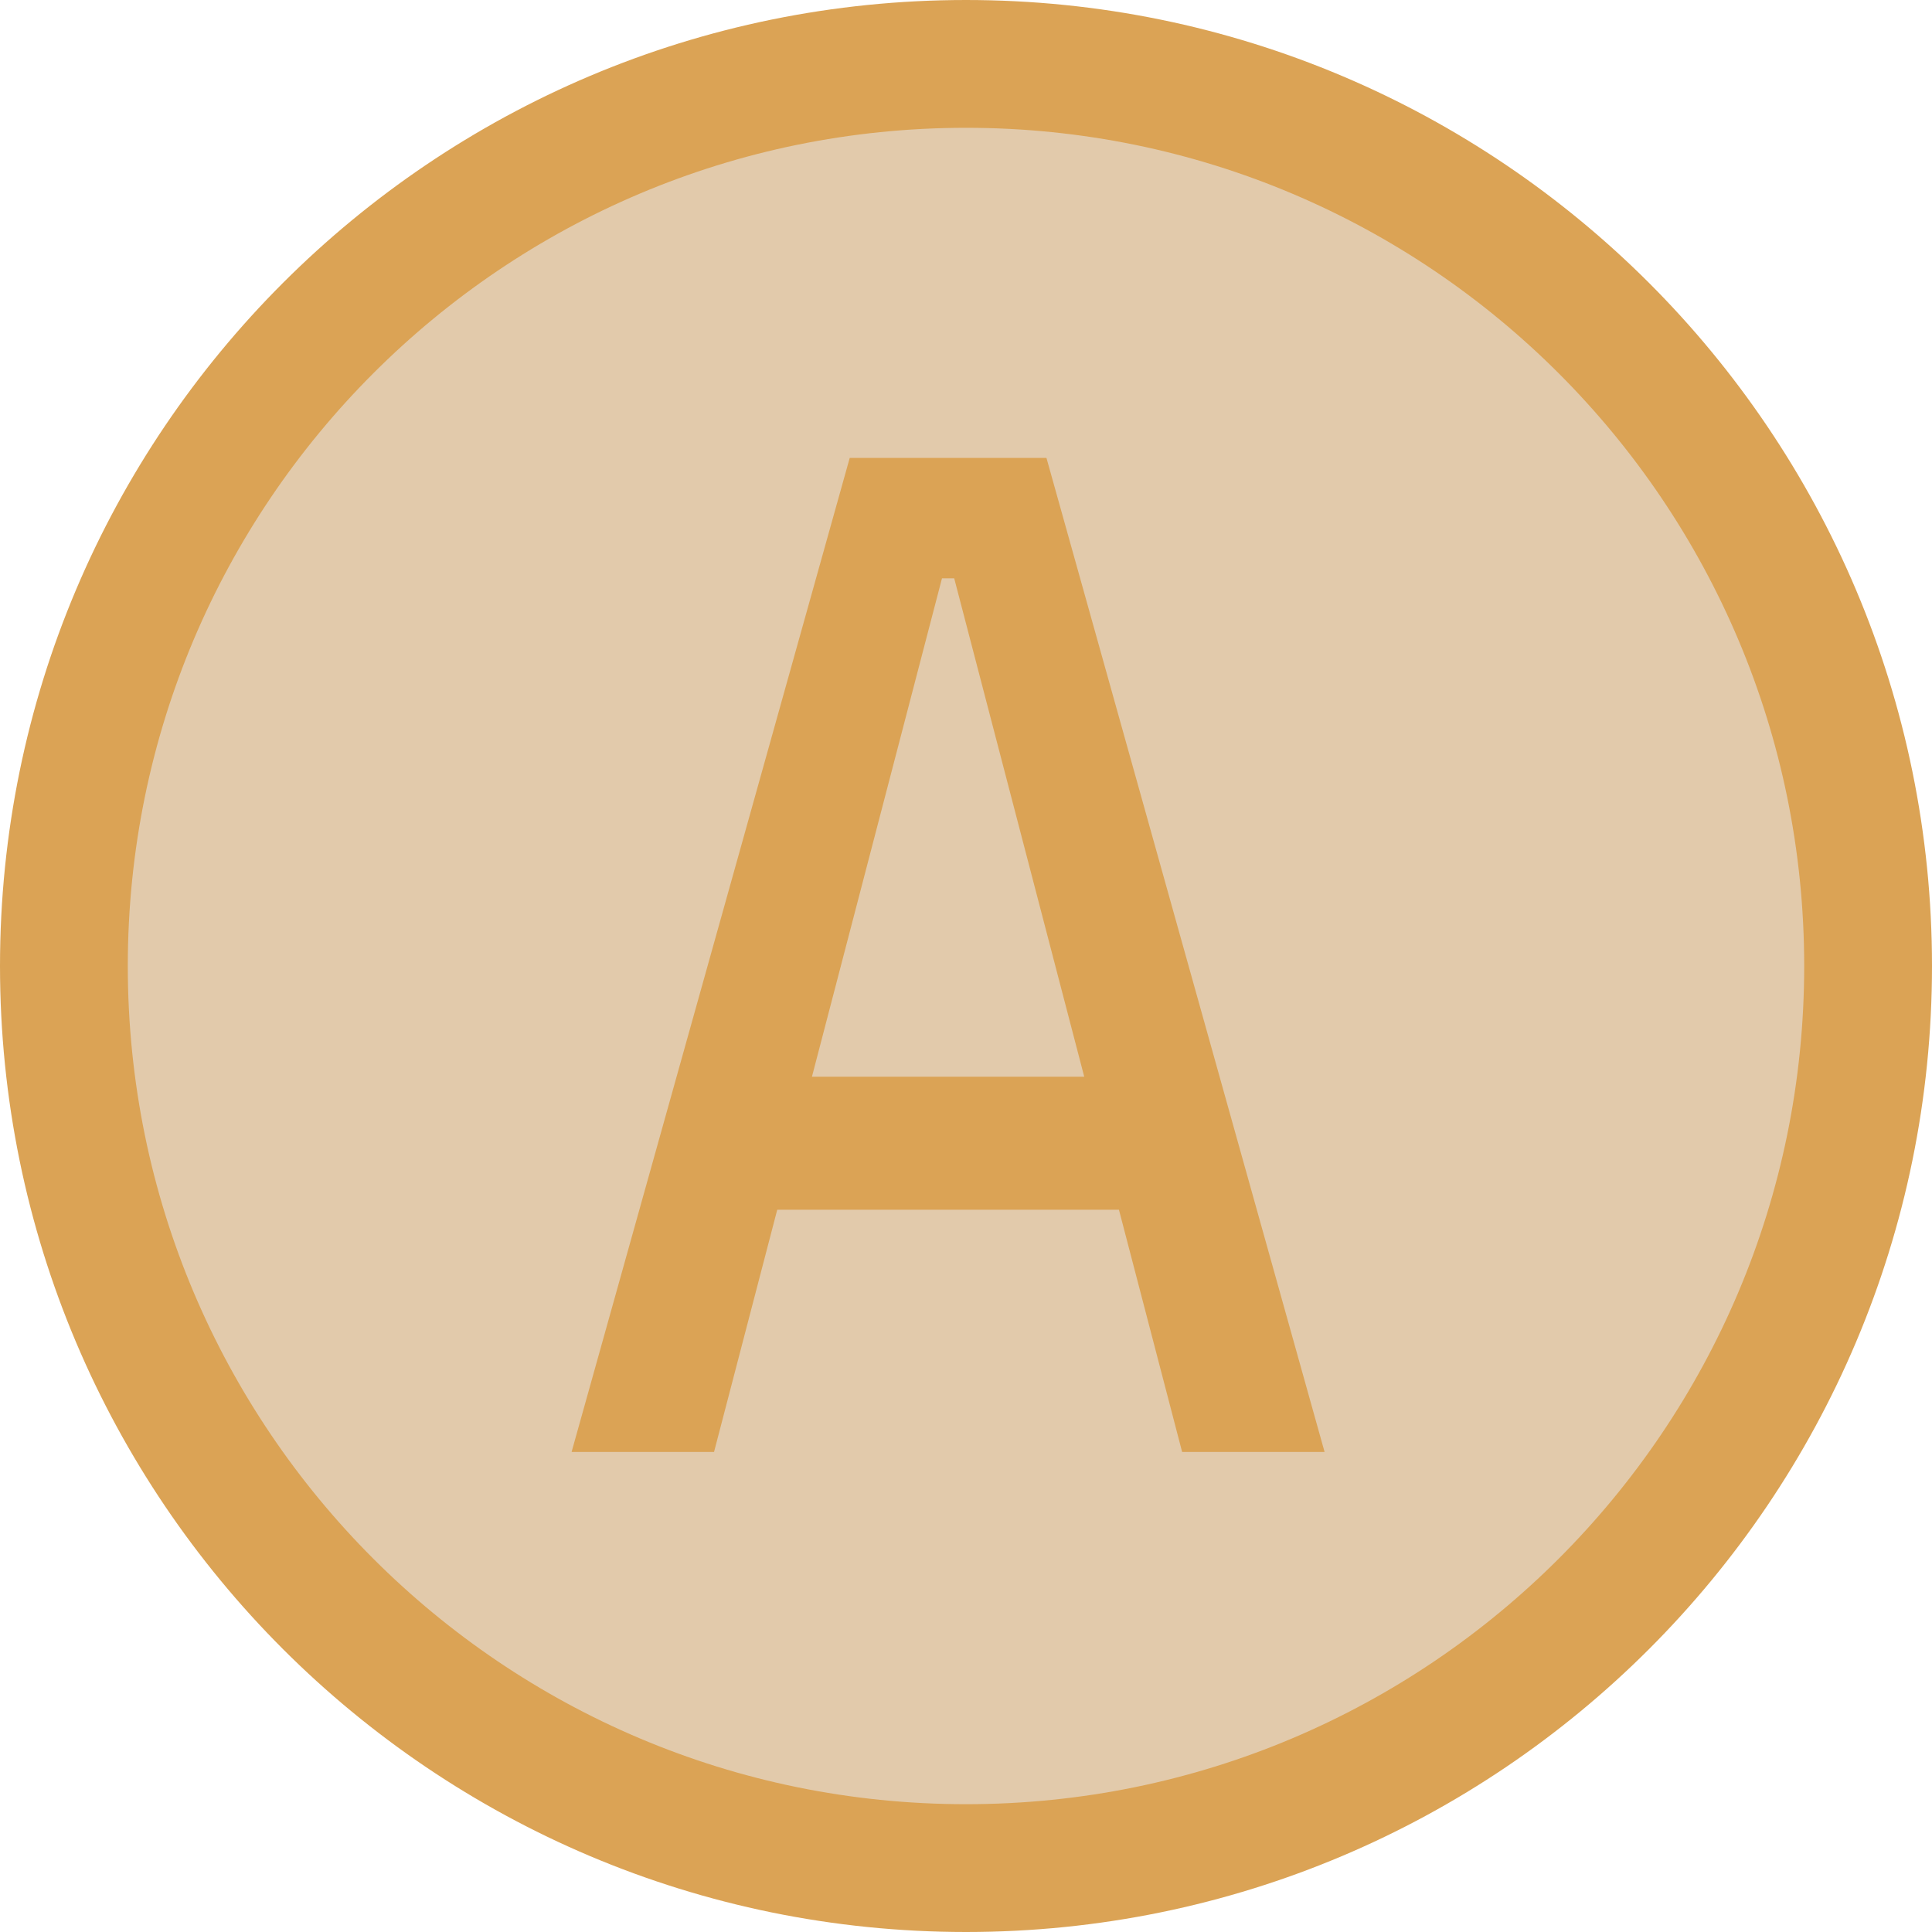
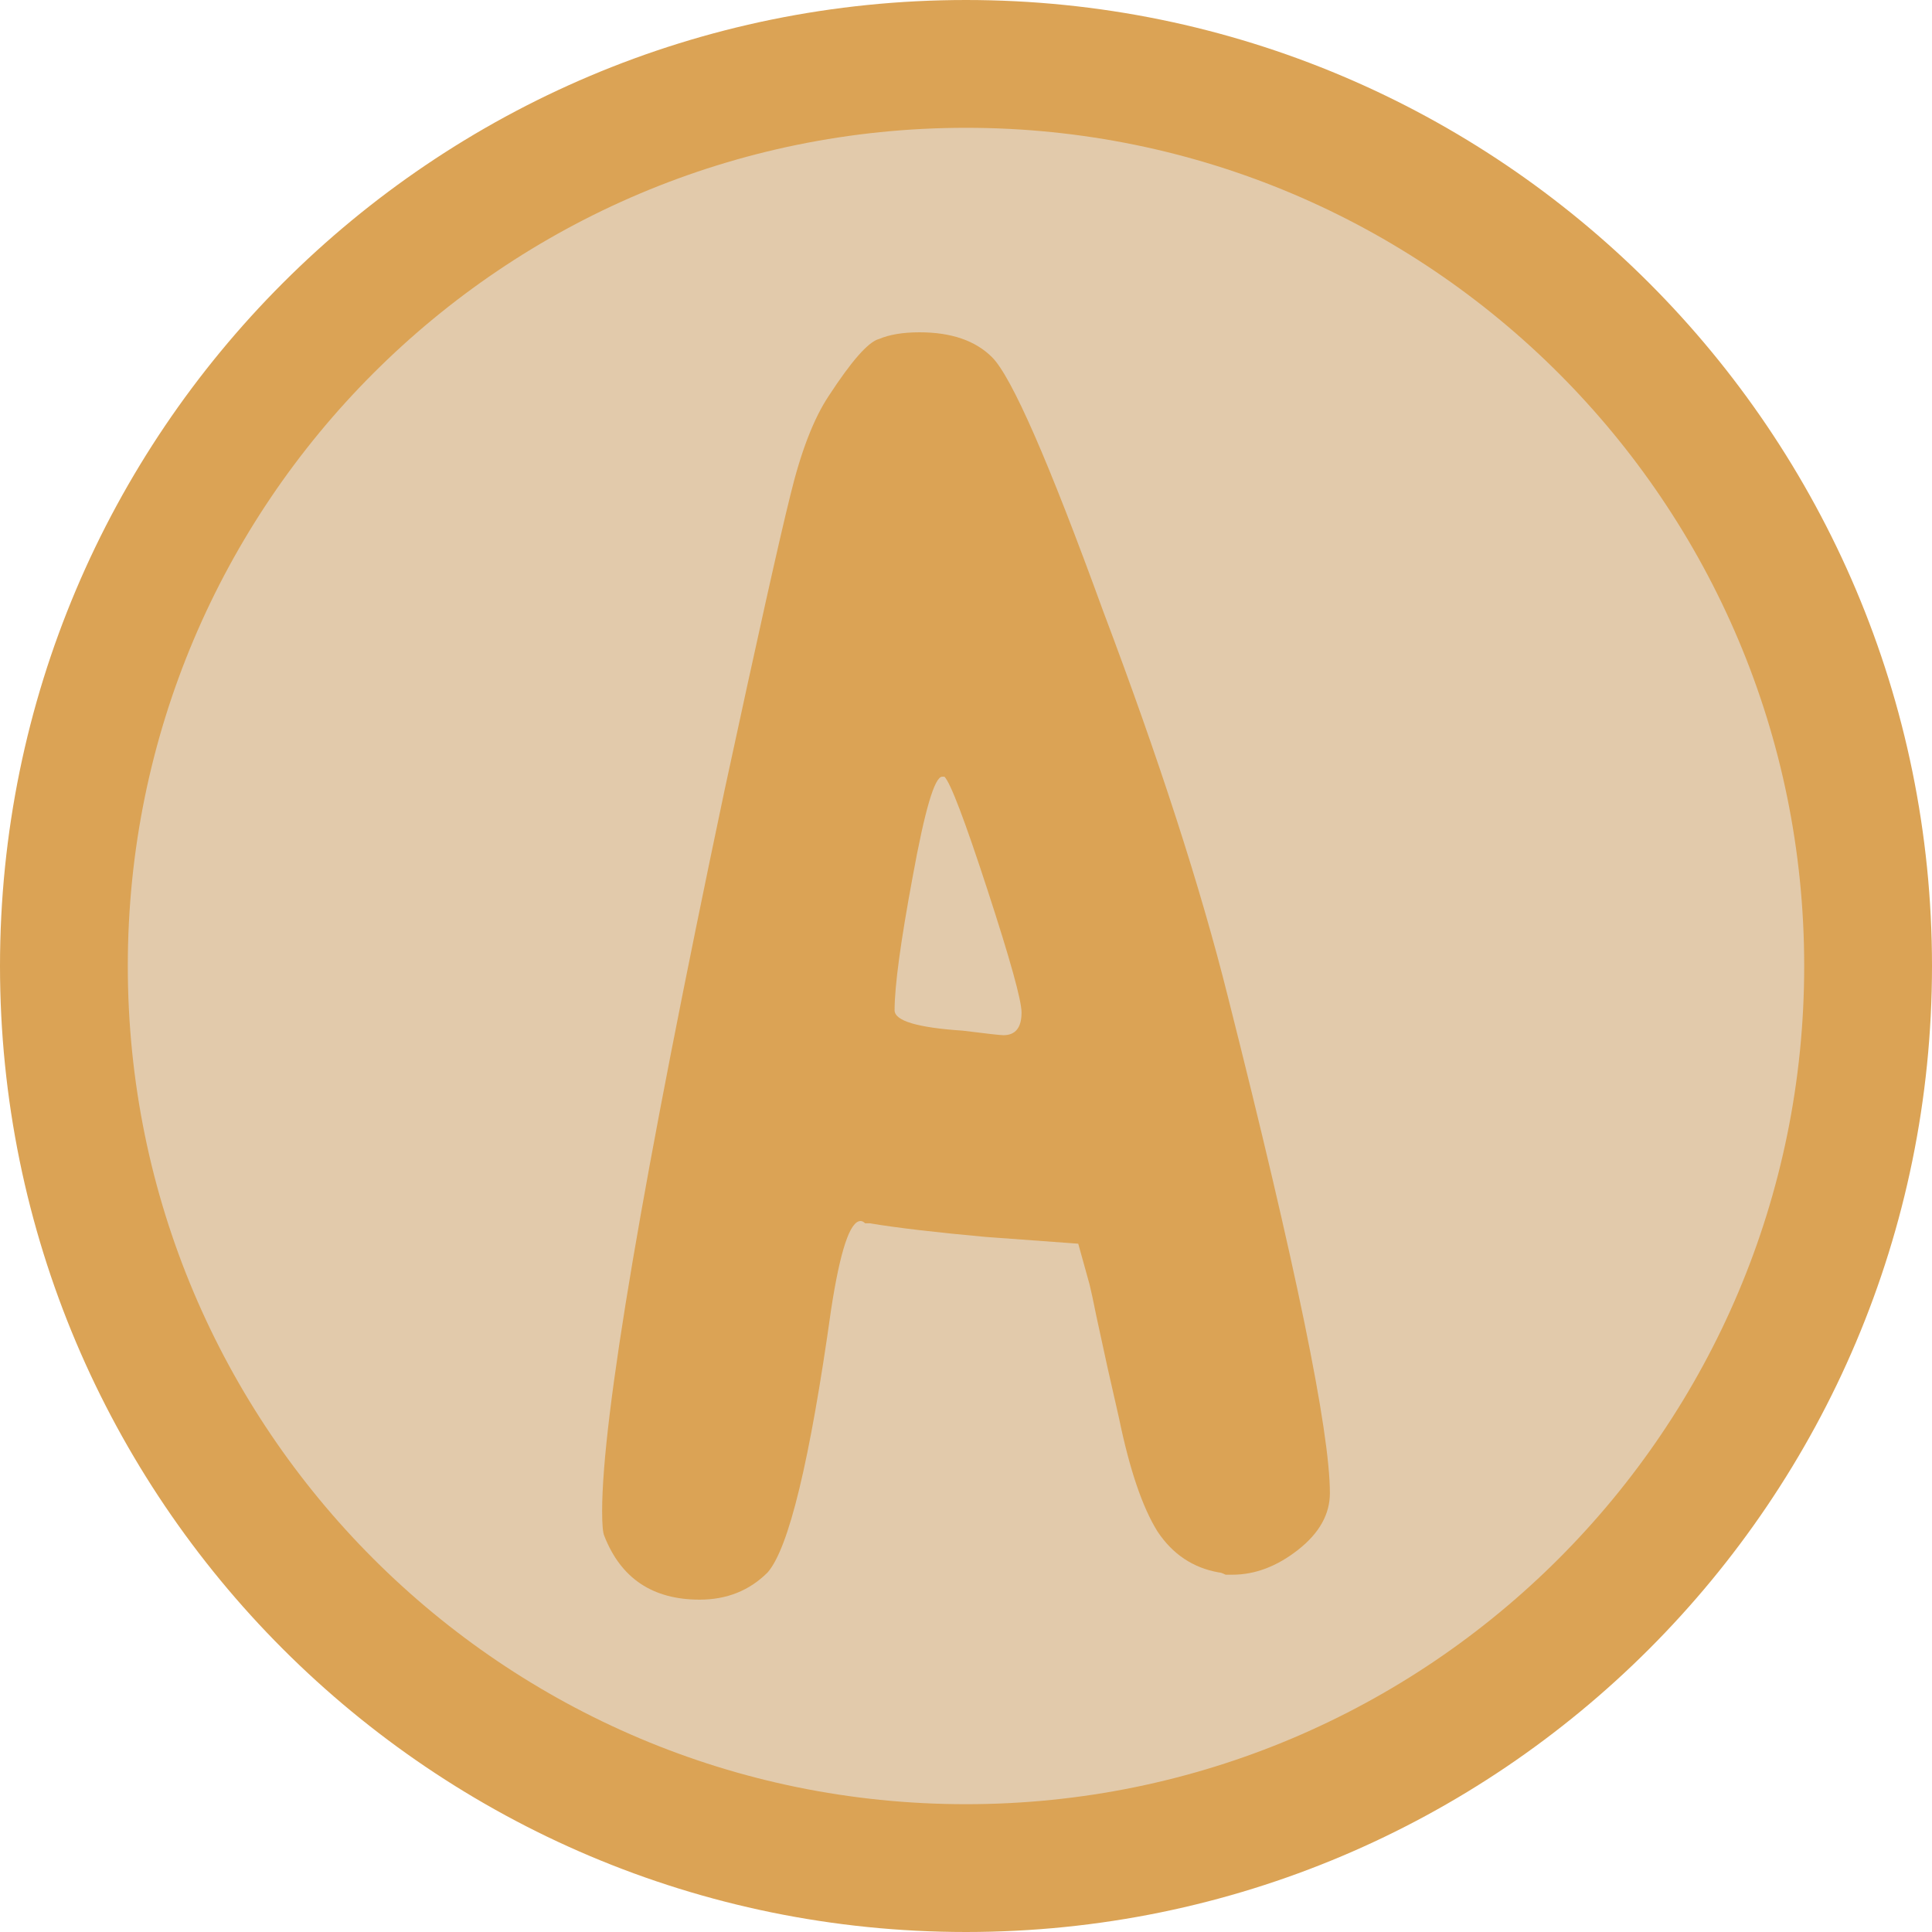
<svg xmlns="http://www.w3.org/2000/svg" width="80mm" height="80mm" viewBox="0 0 80 80" version="1.1" id="svg1">
  <defs id="defs1" />
  <g id="layer1">
    <circle style="fill:#e2caab;fill-opacity:1;stroke:#dba355;stroke-width:5.292;stroke-linecap:round;stroke-linejoin:round;stroke-dasharray:none;stroke-opacity:1;paint-order:markers fill stroke" id="path1" cx="40" cy="40" r="37.354" />
    <text xml:space="preserve" style="font-style:normal;font-variant:normal;font-weight:normal;font-stretch:normal;font-size:42.653px;line-height:1.25;font-family:'Cascadia Code';-inkscape-font-specification:'Cascadia Code';letter-spacing:0px;word-spacing:0px;fill:#000000;fill-opacity:1;stroke:none;stroke-width:0.265" x="34.763" y="44.12" id="text1" transform="scale(0.9844224,1.015824)">
      <tspan id="tspan1" style="font-style:normal;font-variant:normal;font-weight:normal;font-stretch:normal;font-family:'Cascadia Code';-inkscape-font-specification:'Cascadia Code';stroke-width:0.265" x="34.763" y="44.12" />
    </text>
-     <path d="M 24.043,59.185 35.742,18.666 h 8.275 l 11.699,40.519 h -5.992 L 40.137,23.574 h -0.514 l -9.588,35.611 z m 5.422,-9.873 V 43.891 H 50.01 v 5.422 z" id="text2" style="font-size:58.439px;line-height:1.25;font-family:'Cascadia Code';-inkscape-font-specification:'Cascadia Code';letter-spacing:0px;word-spacing:0px;fill:#dba355;stroke-width:0.265" transform="scale(0.9844224,1.015824)" aria-label="A" />
+     <path d="m 42.3,41.925 q 0,-0.751 -1.408,-5.069 -1.408,-4.318 -1.784,-4.694 h -0.094 q -0.469,0 -1.22,4.131 -0.751,4.037 -0.751,5.539 0,0.657 2.816,0.845 1.502,0.188 1.69,0.188 0.751,0 0.751,-0.939 z M 36.386,14.042 q 0.657,-0.282 1.69,-0.282 1.971,0 3.004,1.033 1.22,1.22 4.6,10.514 3.474,9.2 5.163,15.959 4.225,16.71 4.225,20.559 0,1.314 -1.314,2.347 -1.314,1.033 -2.722,1.033 -0.094,0 -0.282,0 -0.188,-0.094 -0.282,-0.094 -1.596,-0.282 -2.535,-1.69 -0.939,-1.502 -1.596,-4.694 -0.188,-0.845 -0.469,-2.065 -0.282,-1.314 -0.469,-2.159 -0.188,-0.939 -0.282,-1.314 l -0.469,-1.69 -3.849,-0.282 q -3.098,-0.282 -4.788,-0.563 -0.094,0 -0.188,0 -0.094,-0.094 -0.188,-0.094 -0.657,0 -1.22,3.661 -1.314,9.388 -2.629,10.89 -1.127,1.127 -2.816,1.127 -2.91,0 -3.943,-2.629 -0.094,-0.188 -0.094,-1.033 0,-5.82 5.069,-29.853 2.065,-9.576 2.722,-12.204 0.657,-2.722 1.596,-4.131 1.408,-2.159 2.065,-2.347 z" id="text3" style="font-size:93.879px;line-height:1.25;font-family:Shaabyla;-inkscape-font-specification:Shaabyla;letter-spacing:0px;word-spacing:0px;fill:#dba355;stroke-width:0.265" aria-label="A" />
  </g>
</svg>
